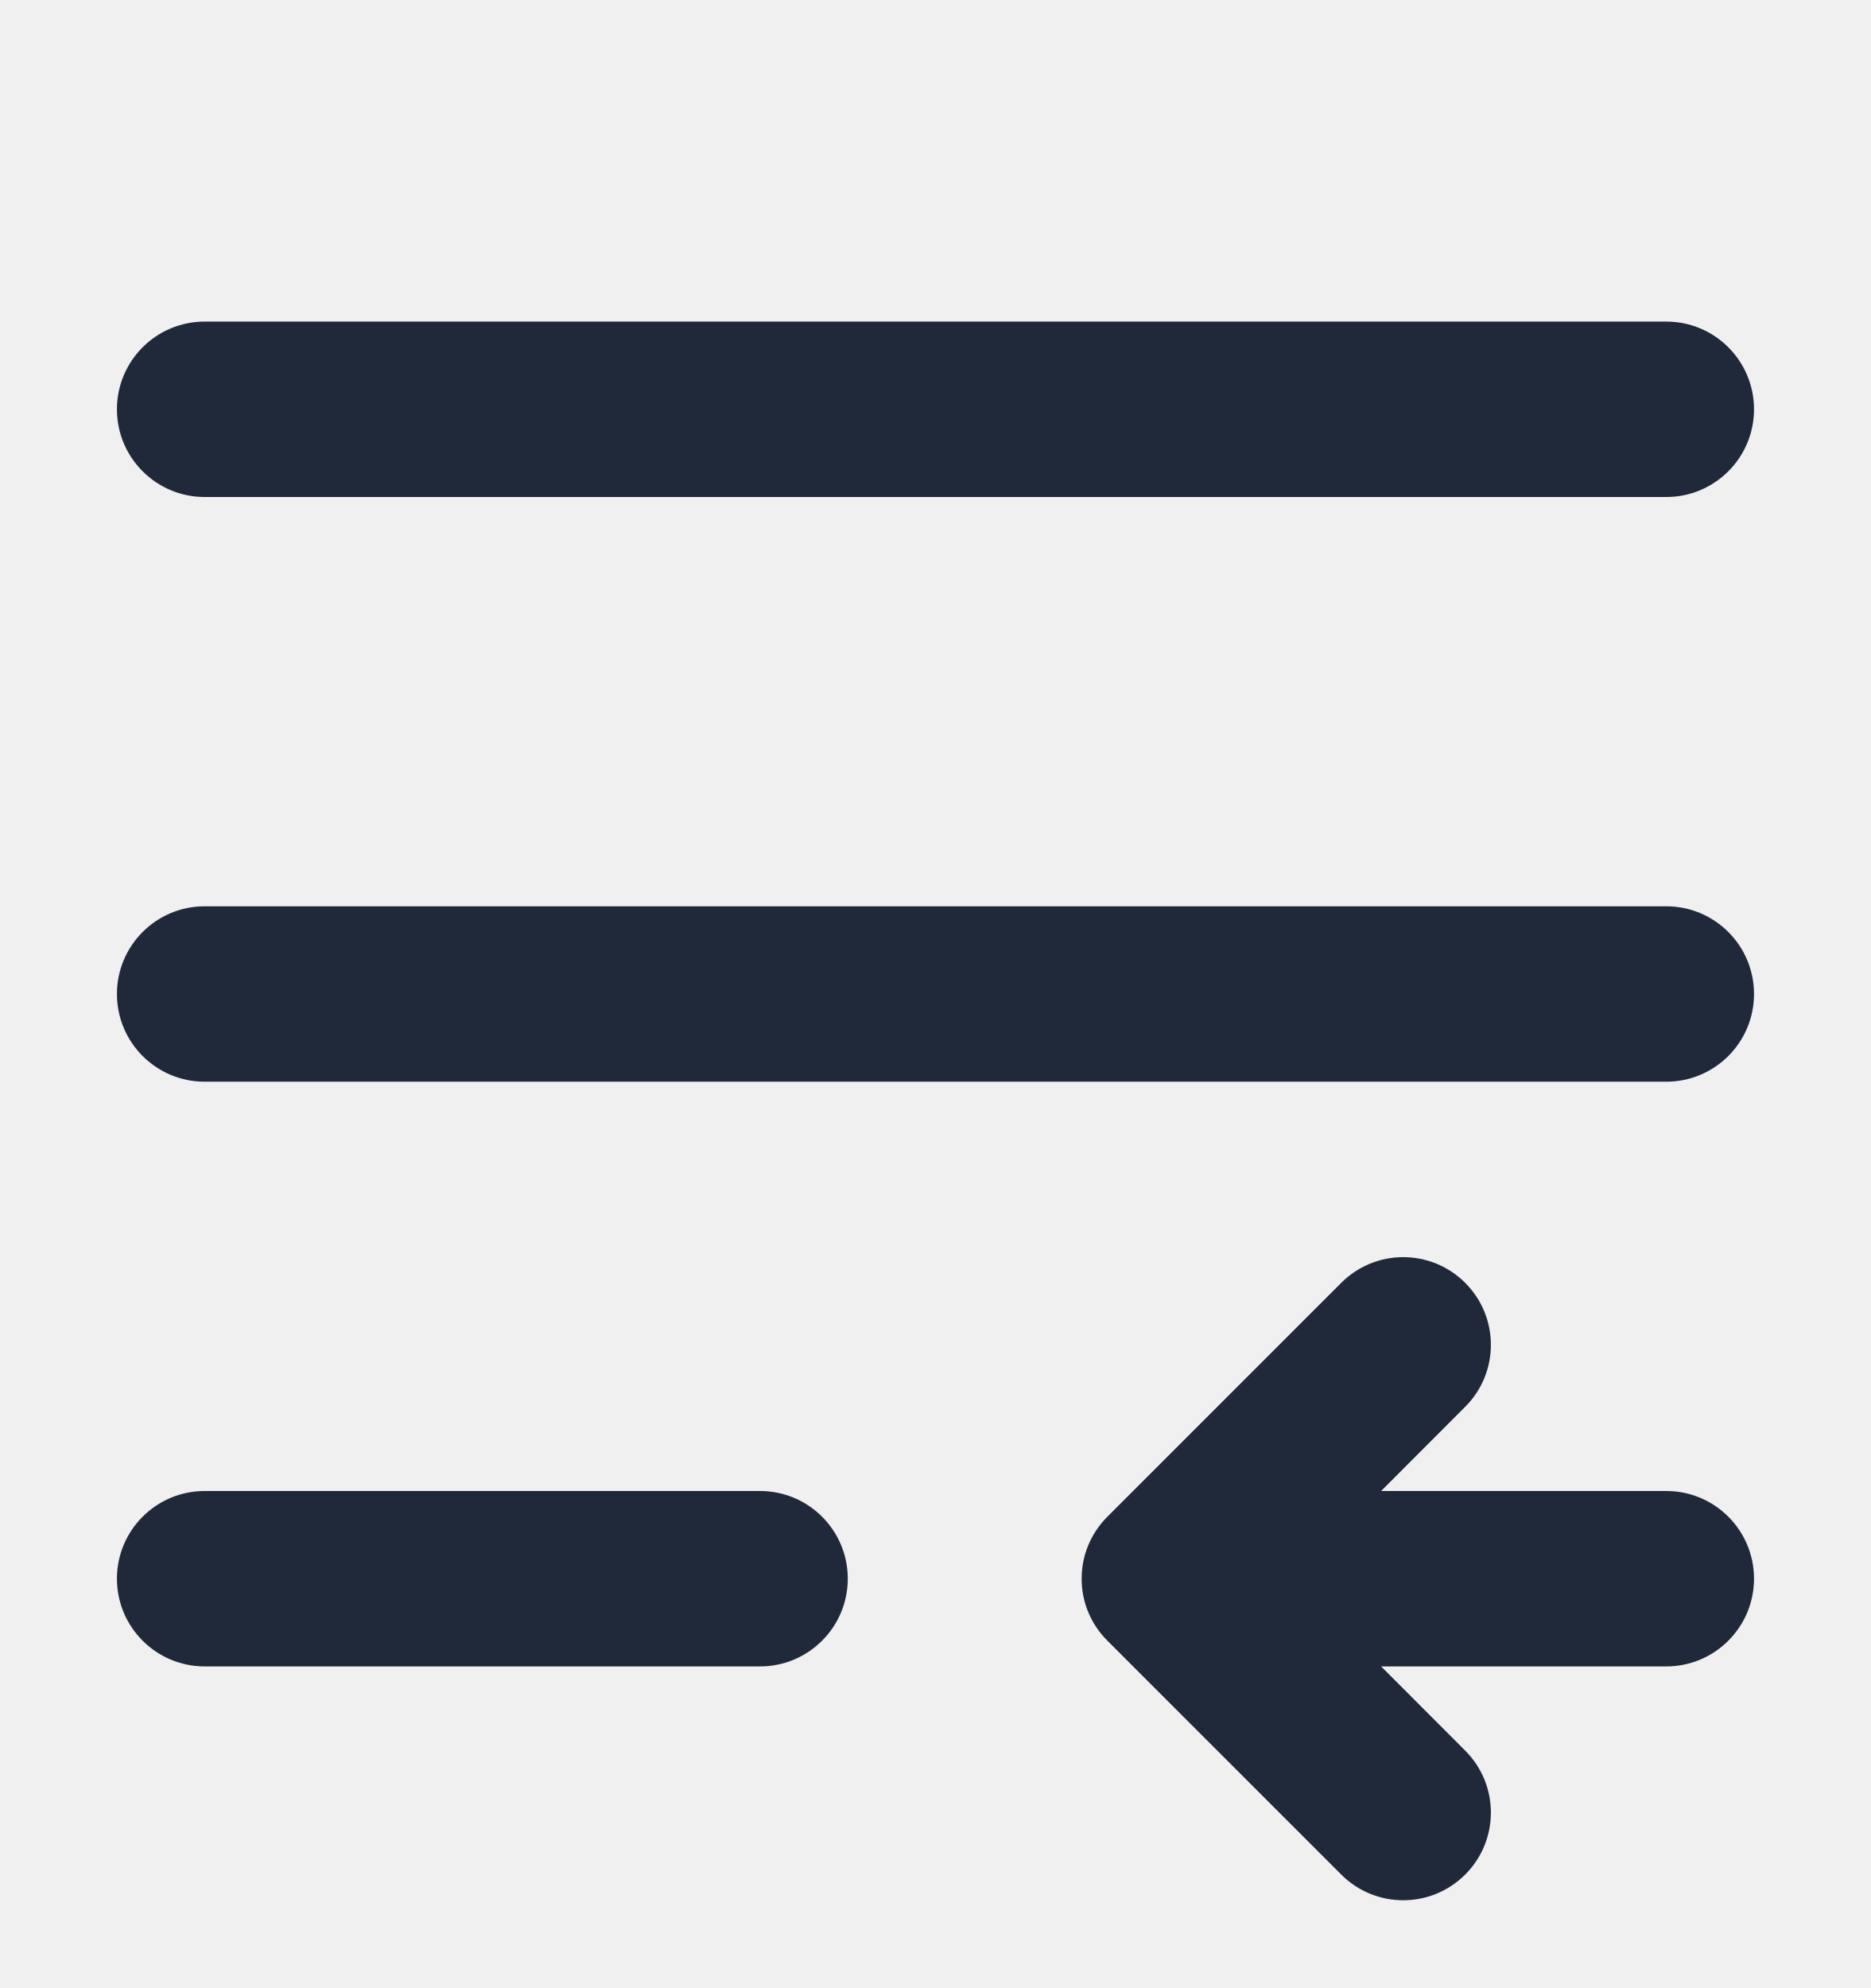
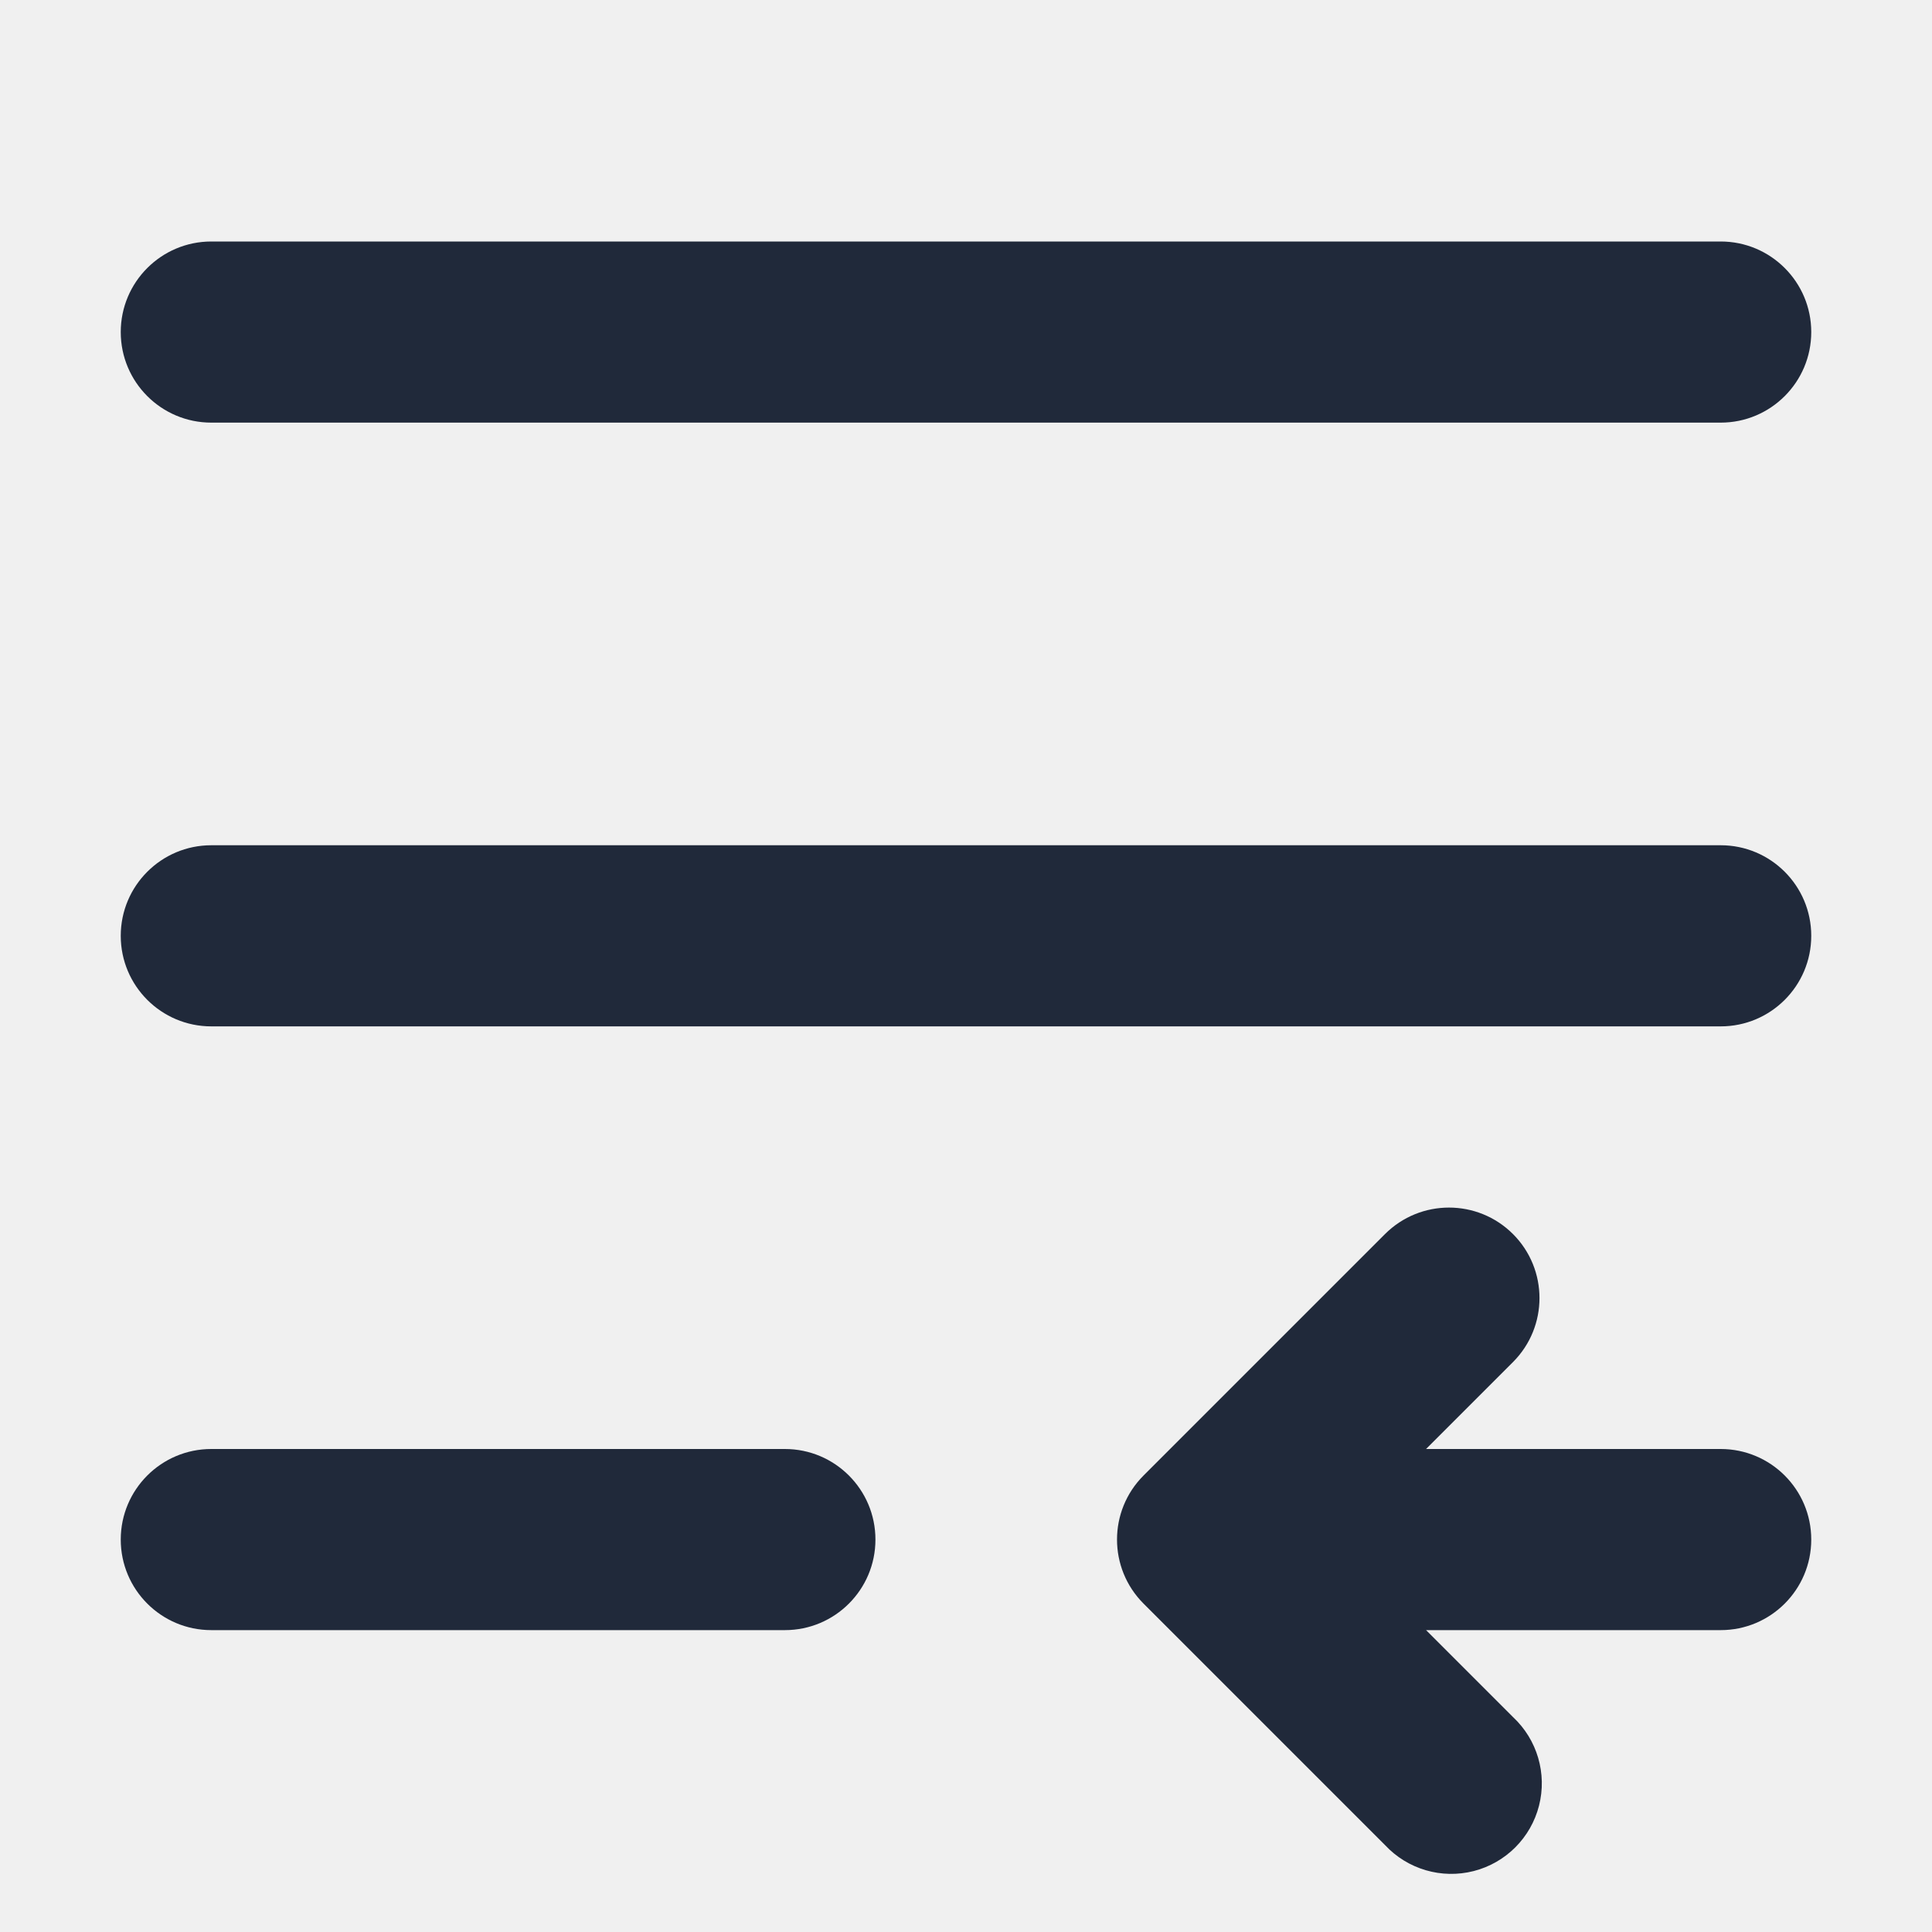
- <svg xmlns="http://www.w3.org/2000/svg" width="16" height="17" viewBox="0 0 16 17" fill="none">
-   <g clip-path="url(#clip0_23_8524)">
-     <path fill-rule="evenodd" clip-rule="evenodd" d="M1.75 2.75C1.336 2.75 1 3.086 1 3.5C1 3.914 1.336 4.25 1.75 4.25H14.25C14.664 4.25 15 3.914 15 3.5C15 3.086 14.664 2.75 14.25 2.75H1.75ZM12.53 10.97C12.823 11.263 12.823 11.737 12.53 12.03L11.811 12.75H14.25C14.664 12.75 15 13.086 15 13.5C15 13.914 14.664 14.25 14.25 14.25H11.811L12.53 14.97C12.823 15.263 12.823 15.737 12.53 16.03C12.237 16.323 11.763 16.323 11.47 16.03L9.47 14.03C9.398 13.958 9.344 13.876 9.307 13.787C9.27 13.699 9.25 13.602 9.25 13.5C9.25 13.398 9.27 13.301 9.307 13.213C9.344 13.124 9.398 13.042 9.47 12.97L11.47 10.97C11.763 10.677 12.237 10.677 12.53 10.97ZM1 13.5C1 13.086 1.336 12.75 1.75 12.75H6.5C6.914 12.75 7.25 13.086 7.25 13.5C7.25 13.914 6.914 14.25 6.5 14.25H1.75C1.336 14.25 1 13.914 1 13.5ZM1.75 7.75C1.336 7.75 1 8.086 1 8.5C1 8.914 1.336 9.25 1.75 9.25H14.25C14.664 9.25 15 8.914 15 8.5C15 8.086 14.664 7.75 14.25 7.75H1.75Z" fill="#20293A" />
+ <svg xmlns="http://www.w3.org/2000/svg" width="16" height="16" viewBox="0 0 16 16" fill="none">
+   <g clip-path="url(#a)">
+     <path fill-rule="evenodd" clip-rule="evenodd" d="M1.75 2a.75.75 0 0 0 0 1.5h12.5a.75.75 0 0 0 0-1.5zm10.78 8.22a.75.75 0 0 1 0 1.06l-.72.72h2.44a.75.75 0 0 1 0 1.5h-2.44l.72.72a.75.75 0 1 1-1.06 1.06l-2-2a.75.75 0 0 1 0-1.06l2-2a.75.75 0 0 1 1.06 0M1 12.75a.75.75 0 0 1 .75-.75H6.5a.75.75 0 0 1 0 1.5H1.75a.75.75 0 0 1-.75-.75M1.75 7a.75.75 0 0 0 0 1.5h12.5a.75.75 0 0 0 0-1.5z" fill="#20293A" />
  </g>
  <defs>
-     <clipPath id="clip0_23_8524">
-       <rect width="16" height="16" fill="white" transform="translate(0 0.75)" />
+     <clipPath id="a">
+       <path fill="#fff" d="M0 0h16v16H0z" />
    </clipPath>
  </defs>
</svg>
